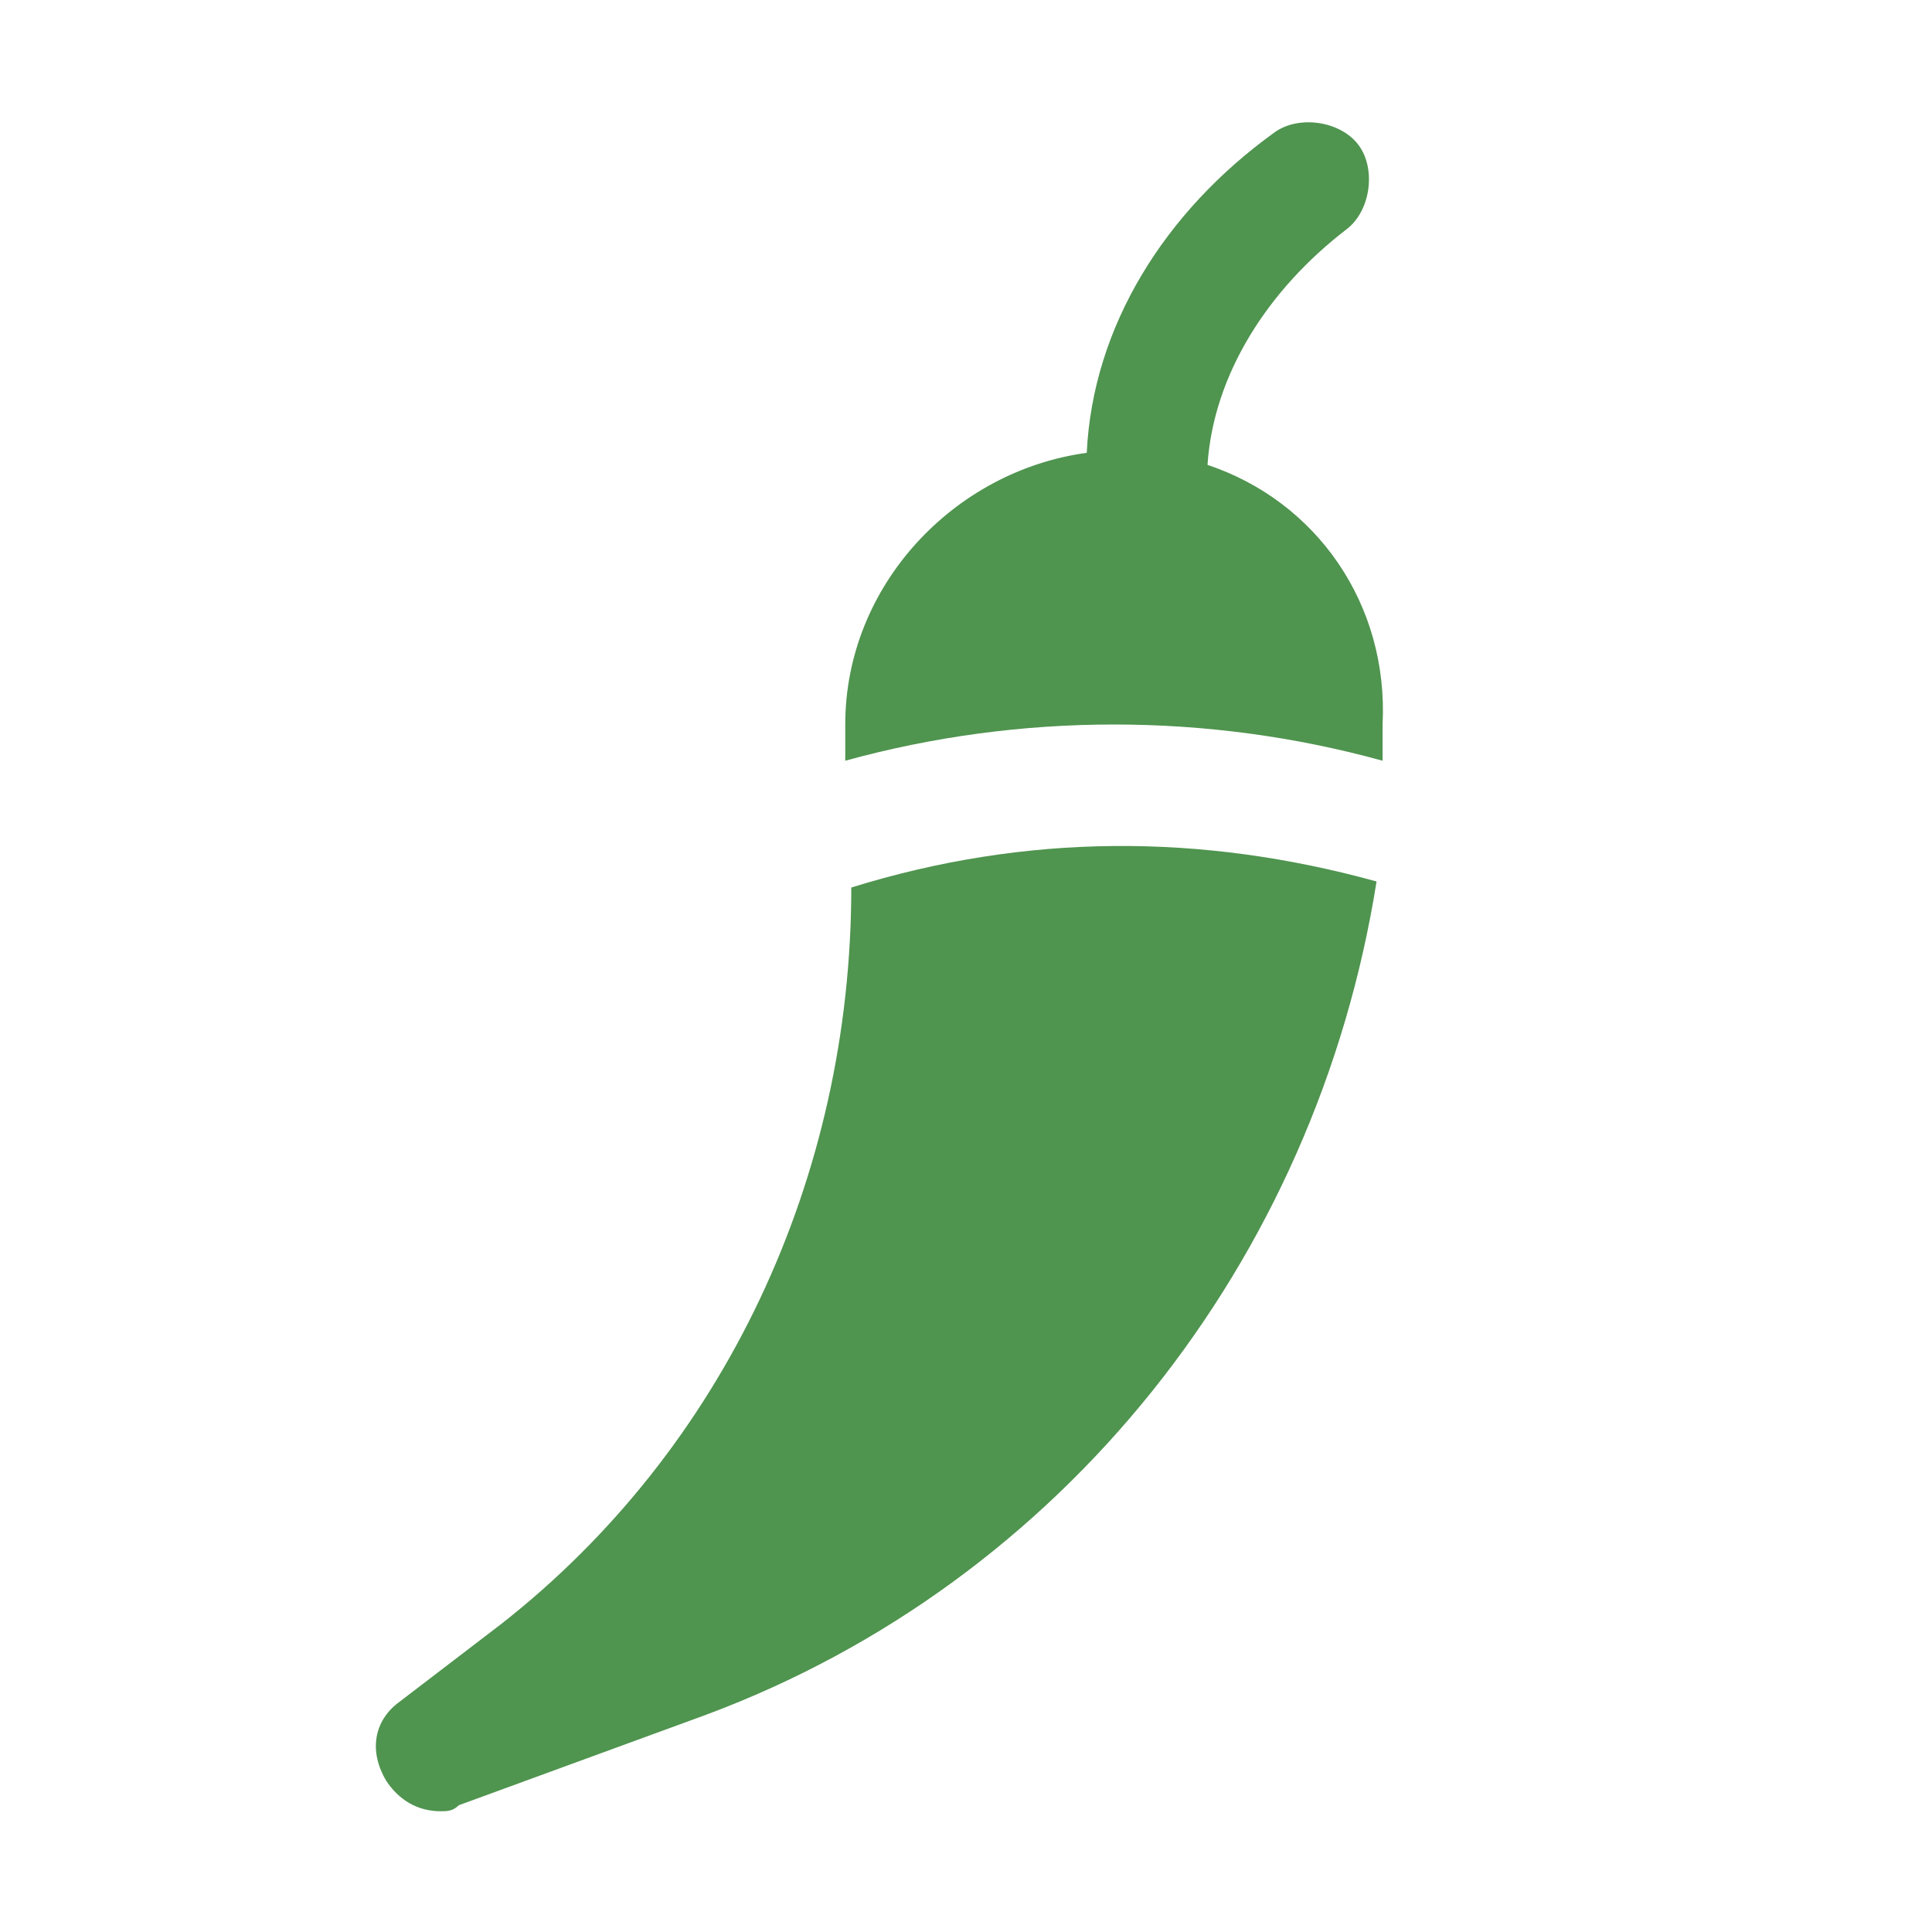
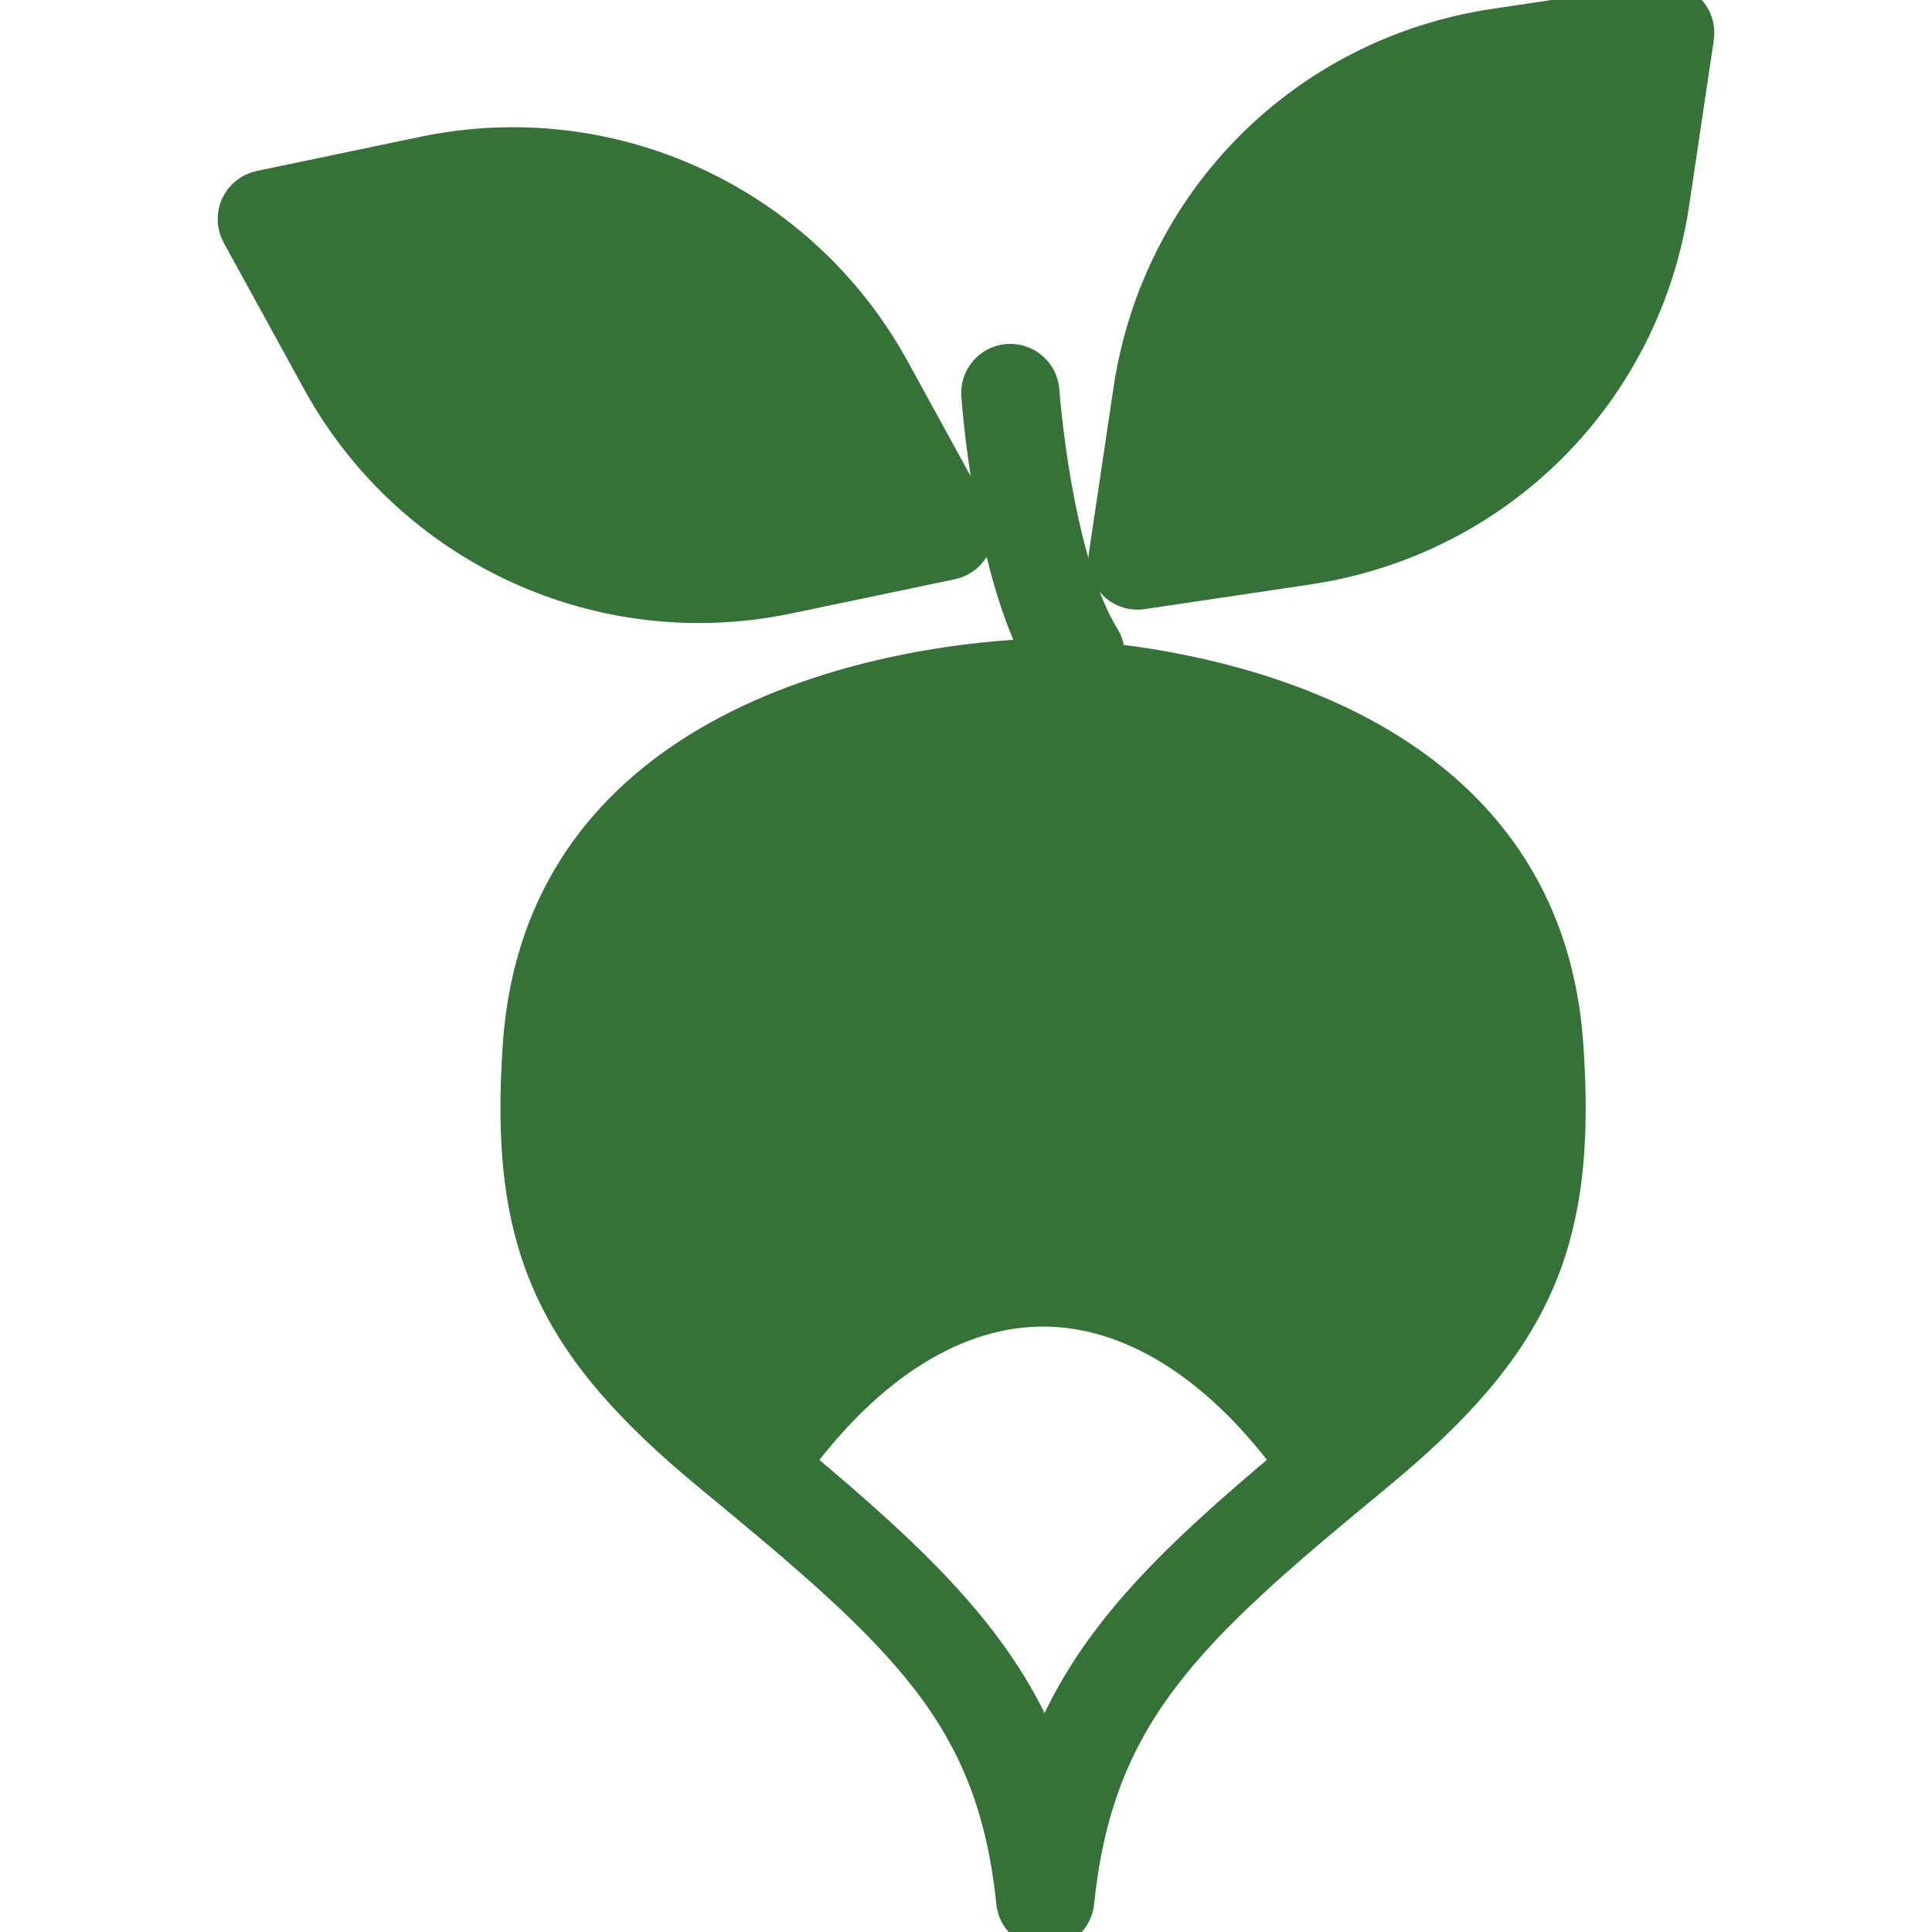
- <svg xmlns="http://www.w3.org/2000/svg" version="1.1" id="Icons" viewBox="0 0 32 32" xml:space="preserve" width="800px" height="800px" fill="#4f944f">
+ <svg xmlns="http://www.w3.org/2000/svg" fill="#357237" height="800px" width="800px" version="1.1" id="Capa_1" viewBox="0 0 59 59" xml:space="preserve" stroke="#357237">
  <g id="SVGRepo_bgCarrier" stroke-width="0" />
  <g id="SVGRepo_tracerCarrier" stroke-linecap="round" stroke-linejoin="round" />
  <g id="SVGRepo_iconCarrier">
-     <style type="text/css"> .st0{fill:none;stroke:#4f944f;stroke-width:2;stroke-linecap:round;stroke-linejoin:round;stroke-miterlimit:10;} </style>
    <g>
-       <path d="M14.1,14.7L14.1,14.7c0,4.8-2.1,9.3-5.8,12.2l-1.7,1.3c-0.4,0.3-0.5,0.8-0.2,1.3C6.6,29.8,6.9,30,7.3,30 c0.1,0,0.2,0,0.3-0.1l4.1-1.5c5.9-2.2,10.1-7.5,11.1-13.8C19.9,13.8,17,13.8,14.1,14.7z" />
-       <path d="M20,7.7c0.1-1.5,1-2.9,2.3-3.9c0.4-0.3,0.5-1,0.2-1.4c-0.3-0.4-1-0.5-1.4-0.2c-1.8,1.3-3,3.2-3.1,5.3c-2.2,0.3-4,2.2-4,4.5 v0.6c2.9-0.8,6-0.8,8.9,0c0-0.2,0-0.4,0-0.6C23,10,21.8,8.3,20,7.7z" />
+       <path d="M33.831,20.139c0.032-0.224,0.002-0.458-0.127-0.665c-1.475-2.382-1.849-7.492-1.853-7.543 c-0.039-0.551-0.514-0.963-1.067-0.928c-0.551,0.039-0.966,0.516-0.928,1.067c0.015,0.216,0.367,5.03,1.855,7.933 c-0.009,0.001-0.018,0-0.027,0.001c-2.129,0.061-15.054,0.885-15.828,11.888c-0.426,6.058,0.939,9.137,5.843,13.176 c5.974,4.919,8.639,7.334,9.225,13.034C30.977,58.613,31.406,59,31.919,59s0.942-0.388,0.995-0.898 c0.566-5.504,3.101-8.06,8.248-12.334c0,0,0.001,0,0.001-0.001l0.206-0.17c0,0,0.001-0.001,0.001-0.001 c0.211-0.175,0.418-0.347,0.638-0.528c4.904-4.039,6.27-7.118,5.843-13.176C47.205,22.7,38.076,20.613,33.831,20.139z M31.906,53.56c-1.32-3.345-3.816-5.758-7.569-8.9c2.219-2.994,4.86-4.649,7.517-4.649c2.657,0,5.302,1.648,7.522,4.645 C35.668,47.762,33.207,50.159,31.906,53.56z" />
+       <path d="M24.06,18.245l4.998-1.045c0.311-0.065,0.571-0.273,0.704-0.561c0.133-0.288,0.121-0.622-0.032-0.899l-2.457-4.477 c-2.328-4.243-6.779-6.878-11.616-6.878c-0.91,0-1.824,0.095-2.717,0.282L7.942,5.711c-0.31,0.065-0.571,0.273-0.704,0.561 C7.106,6.56,7.117,6.893,7.27,7.171l2.457,4.477c2.329,4.243,6.78,6.878,11.616,6.878C22.253,18.526,23.167,18.432,24.06,18.245z" />
+       <path d="M51.561,0.293c-0.224-0.225-0.541-0.33-0.854-0.282l-5.051,0.752C39.847,1.628,35.363,6.112,34.498,11.92l-0.752,5.051 c-0.046,0.313,0.058,0.63,0.282,0.854c0.189,0.189,0.444,0.293,0.707,0.293c0.049,0,0.098-0.003,0.147-0.011l5.051-0.752 c5.809-0.865,10.292-5.349,11.157-11.157l0.752-5.051C51.889,0.834,51.785,0.518,51.561,0.293z" />
    </g>
  </g>
</svg>
